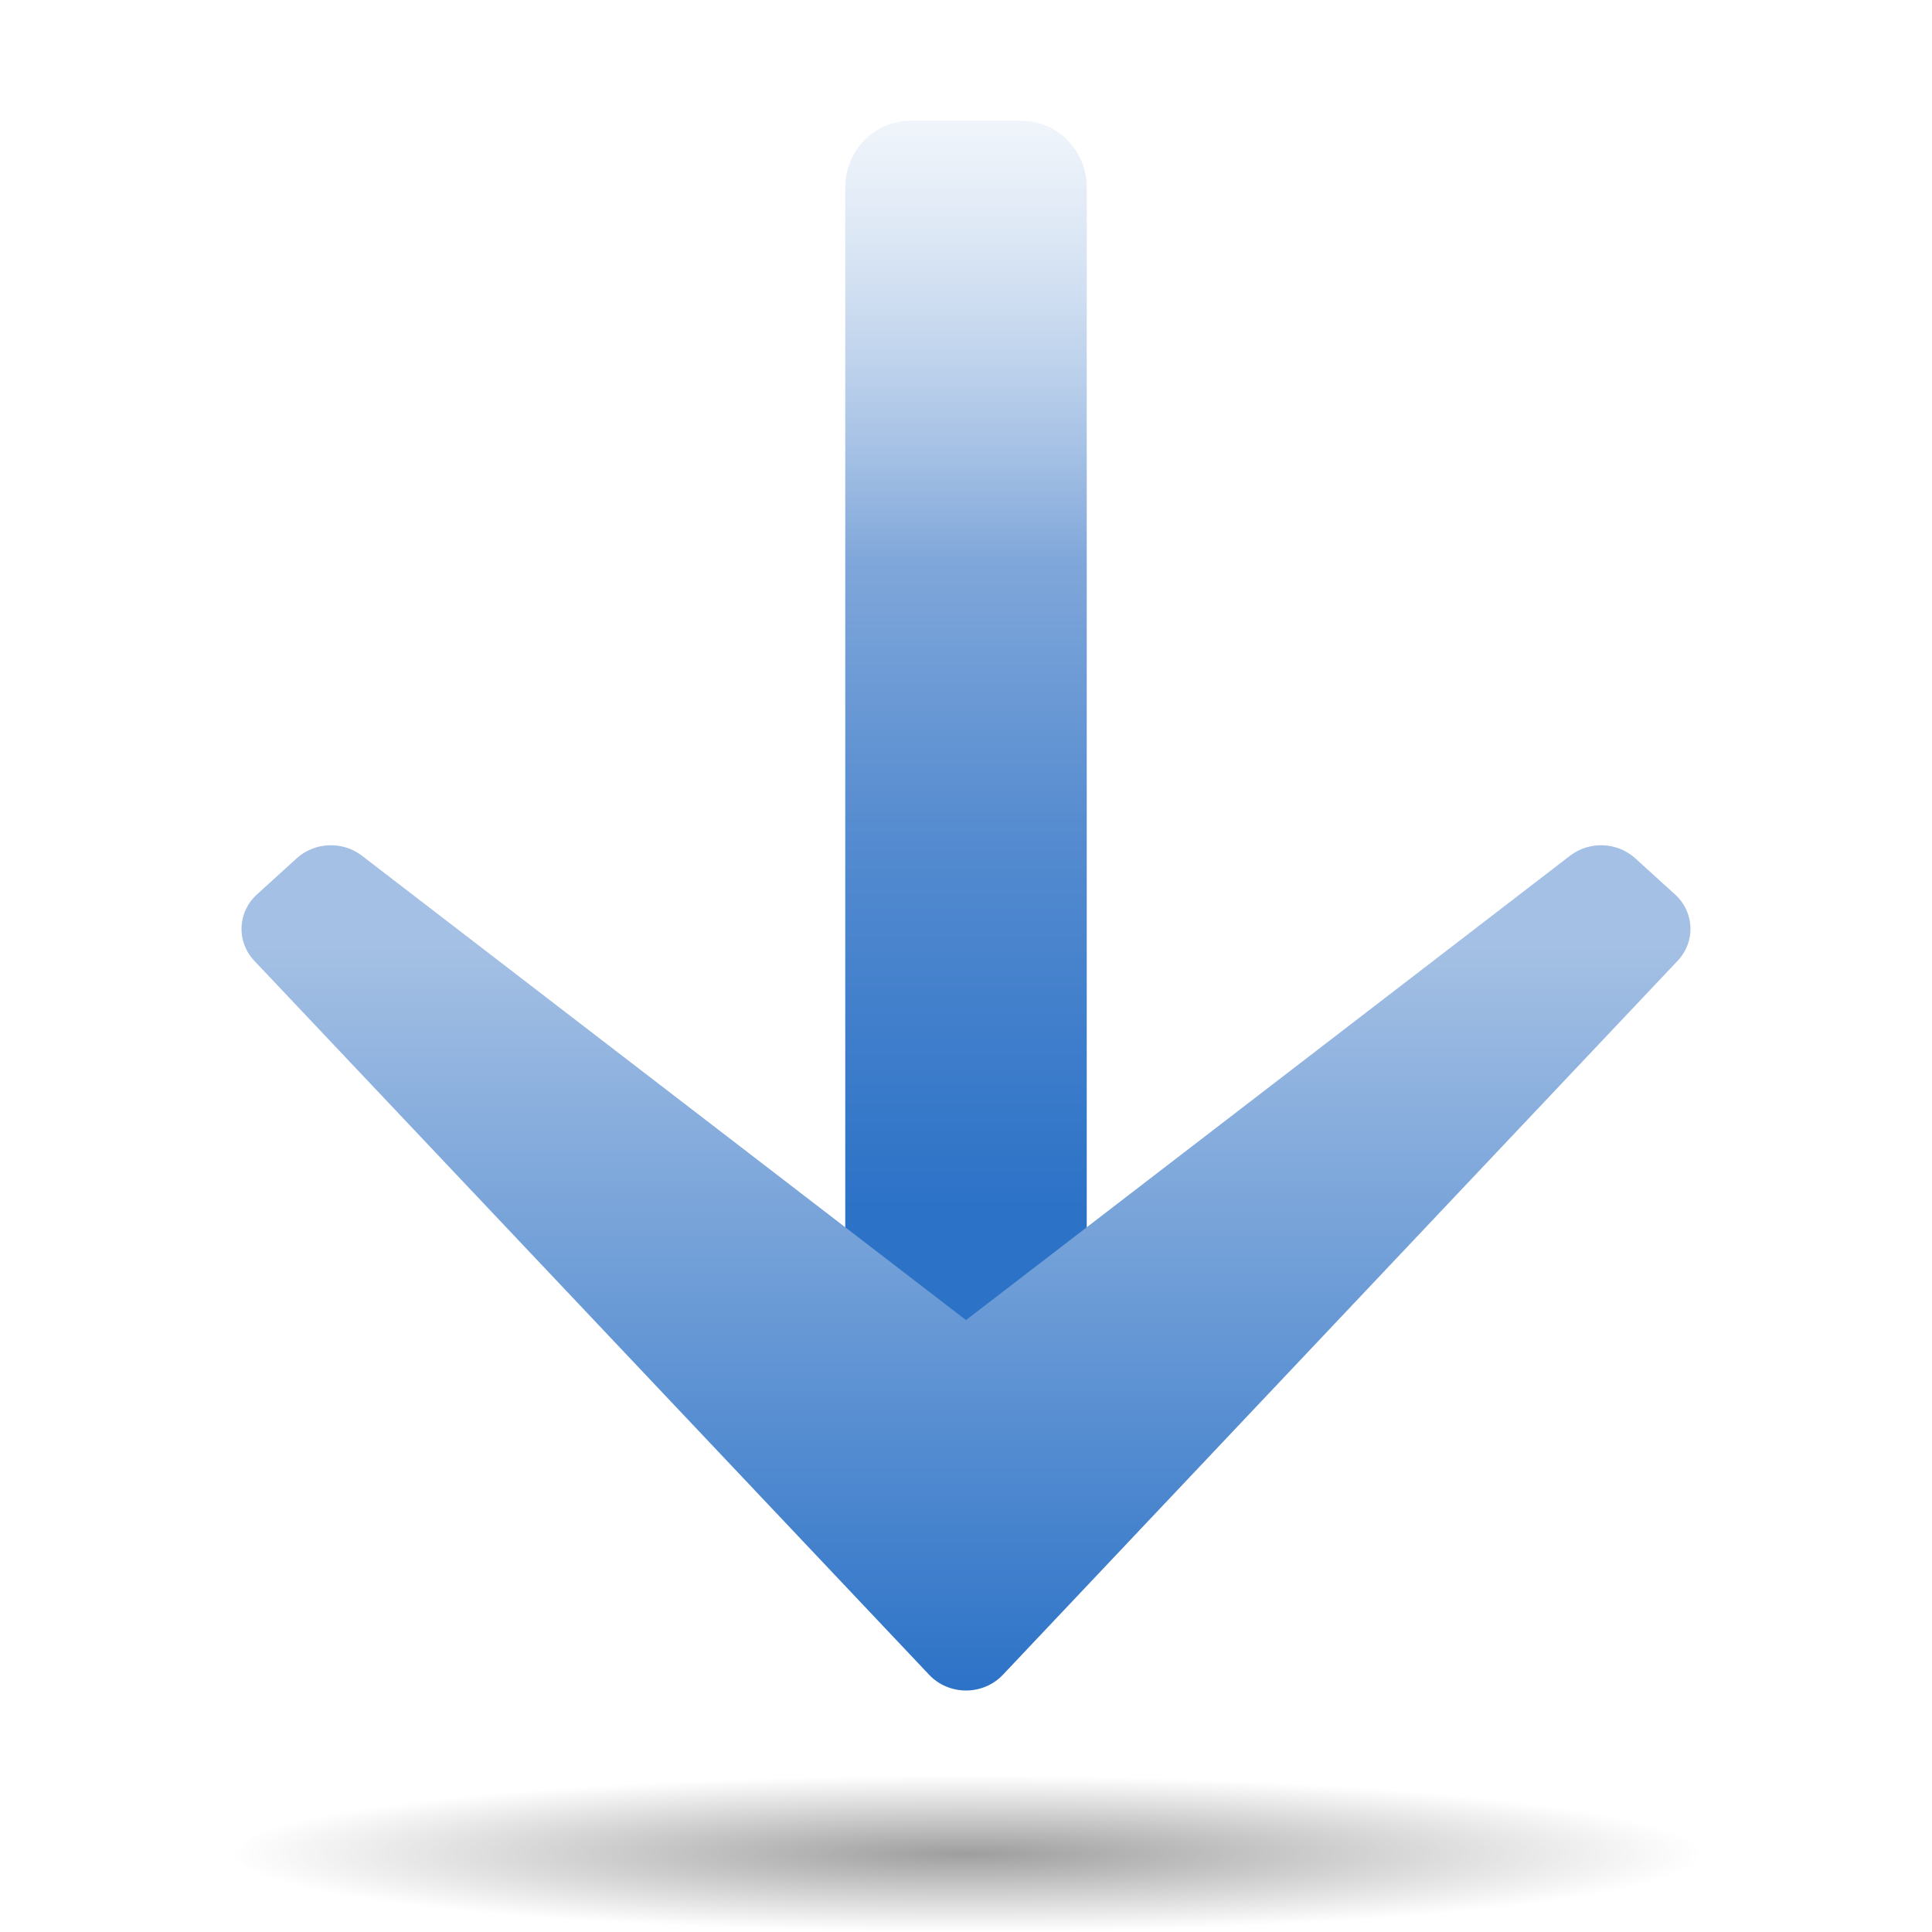
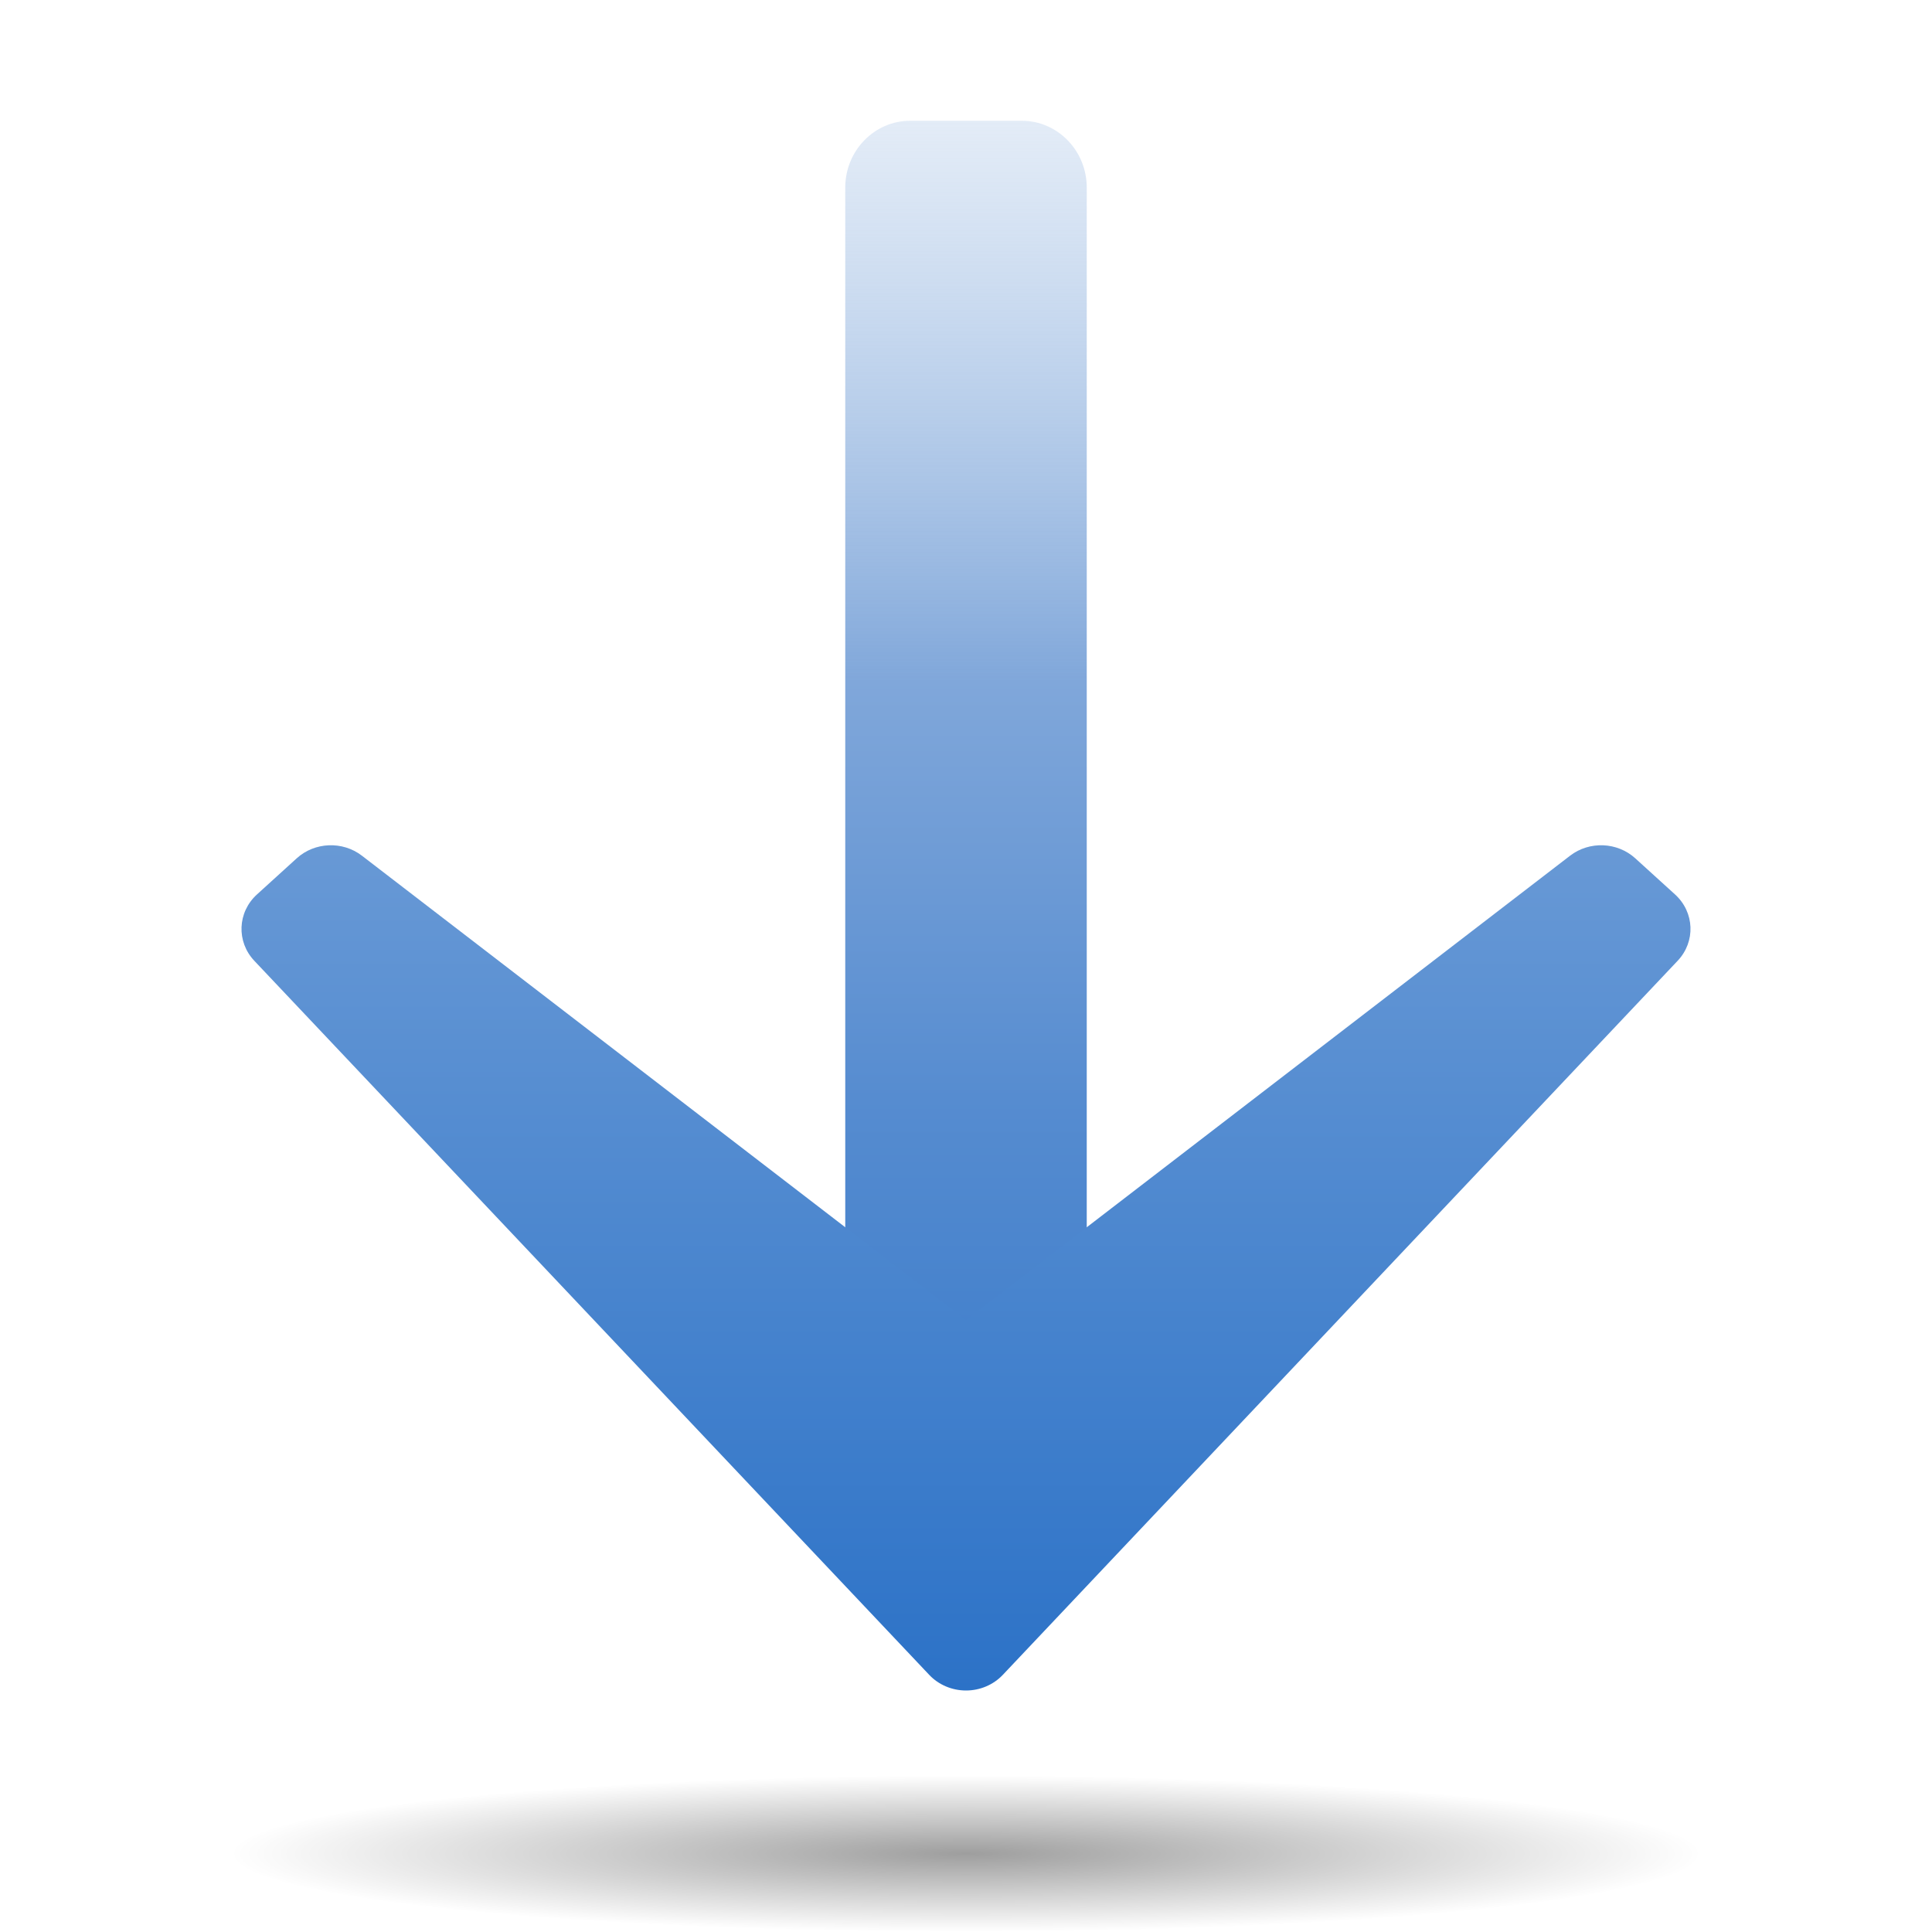
<svg xmlns="http://www.w3.org/2000/svg" xmlns:xlink="http://www.w3.org/1999/xlink" version="1.0" id="Livello_1" width="128" height="128" viewBox="0 0 112 116" overflow="visible" enable-background="new 0 0 112 116" xml:space="preserve">
  <defs id="defs22">
    <linearGradient id="linearGradient3291">
      <stop style="stop-color:black;stop-opacity:1" offset="0" id="stop3293" />
      <stop style="stop-color:black;stop-opacity:0" offset="1" id="stop3295" />
    </linearGradient>
    <radialGradient xlink:href="#linearGradient3291" id="radialGradient3336" gradientUnits="userSpaceOnUse" gradientTransform="matrix(0.7619049,-1.2561704e-5,5.4771697e-7,0.197802,15.21712,92.82246)" cx="63.912" cy="115.713" fx="63.912" fy="115.713" r="63.912" />
    <linearGradient id="linearGradient5108">
      <stop style="stop-color:#ffffff;stop-opacity:1;" offset="0" id="stop5110" />
      <stop style="stop-color:#a4c0e4;stop-opacity:0;" offset="1" id="stop5112" />
    </linearGradient>
    <linearGradient xlink:href="#XMLID_4_" id="linearGradient3154" gradientUnits="userSpaceOnUse" x1="76.351" y1="-0.08" x2="76.351" y2="59.811" gradientTransform="matrix(0.7767937,0,0,0.7463278,12.50031,-3.8620683e-8)" />
    <linearGradient xlink:href="#XMLID_3_" id="linearGradient4130" x1="56.211" y1="36.192" x2="56.211" y2="101.577" gradientUnits="userSpaceOnUse" />
    <linearGradient xlink:href="#XMLID_3_" id="linearGradient5106" gradientUnits="userSpaceOnUse" x1="56.211" y1="36.192" x2="56.211" y2="101.577" gradientTransform="matrix(0.9717223,0,0,0.9990389,1.378536,2.0903527e-2)" />
    <linearGradient xlink:href="#XMLID_3_" id="linearGradient5212" gradientUnits="userSpaceOnUse" gradientTransform="matrix(0.9717223,0,0,0.9990389,1.378536,2.0903527e-2)" x1="56.211" y1="36.192" x2="56.211" y2="101.577" />
    <linearGradient xlink:href="#XMLID_4_" id="linearGradient5214" gradientUnits="userSpaceOnUse" gradientTransform="matrix(0.7767937,0,0,0.7463278,12.50031,-3.8620683e-8)" x1="76.351" y1="-0.08" x2="76.351" y2="59.811" />
    <linearGradient xlink:href="#XMLID_4_" id="linearGradient5217" gradientUnits="userSpaceOnUse" gradientTransform="matrix(0.7767937,0,0,0.7463278,12.50031,7.25)" x1="76.351" y1="-0.08" x2="76.351" y2="59.811" />
    <linearGradient xlink:href="#XMLID_3_" id="linearGradient5220" gradientUnits="userSpaceOnUse" gradientTransform="matrix(0.9717223,0,0,0.9990389,1.378536,7.270904)" x1="56.211" y1="36.192" x2="56.211" y2="101.577" />
    <linearGradient xlink:href="#XMLID_4_" id="linearGradient5229" gradientUnits="userSpaceOnUse" gradientTransform="matrix(0.7767937,0,0,0.7463278,12.50031,7.25)" x1="76.351" y1="-0.08" x2="76.351" y2="59.811" />
    <radialGradient xlink:href="#linearGradient5108" id="radialGradient6213" cx="63.984" cy="15.938" fx="63.984" fy="15.938" r="26.234" gradientTransform="matrix(1.542122,0,0,0.7628522,-34.68731,3.880069)" gradientUnits="userSpaceOnUse" />
    <linearGradient xlink:href="#XMLID_3_" id="linearGradient6221" gradientUnits="userSpaceOnUse" x1="56.211" y1="36.192" x2="56.211" y2="101.577" />
    <linearGradient xlink:href="#XMLID_3_" id="linearGradient6223" gradientUnits="userSpaceOnUse" gradientTransform="matrix(0.9717223,0,0,0.9990389,1.378536,7.270904)" x1="56.211" y1="36.192" x2="56.211" y2="101.577" />
    <linearGradient xlink:href="#XMLID_4_" id="linearGradient6225" gradientUnits="userSpaceOnUse" gradientTransform="matrix(0.7767937,0,0,0.7463278,12.50031,7.25)" x1="76.351" y1="-0.08" x2="76.351" y2="59.811" />
    <radialGradient xlink:href="#linearGradient5108" id="radialGradient6227" gradientUnits="userSpaceOnUse" gradientTransform="matrix(1.542122,0,0,0.7628522,-34.68731,3.880069)" cx="63.984" cy="15.938" fx="63.984" fy="15.938" r="26.234" />
-     <linearGradient xlink:href="#XMLID_4_" id="linearGradient6233" gradientUnits="userSpaceOnUse" gradientTransform="matrix(0.7767937,0,0,-0.7463278,12.50031,101.5)" x1="76.351" y1="-0.08" x2="76.351" y2="59.811" />
-     <linearGradient xlink:href="#XMLID_3_" id="linearGradient6239" gradientUnits="userSpaceOnUse" x1="56.211" y1="36.192" x2="56.211" y2="101.577" gradientTransform="matrix(0.9717223,0,0,0.9990389,1.378536,-108.7291)" />
+     <linearGradient xlink:href="#XMLID_4_" id="linearGradient6233" gradientUnits="userSpaceOnUse" gradientTransform="matrix(0.7767937,0,0,-0.7463278,12.50031,101.5)" x1="55.999" y1="-2.0290324e-07" x2="55.999" y2="136.206" />
+     <linearGradient xlink:href="#XMLID_3_" id="linearGradient6239" gradientUnits="userSpaceOnUse" x1="56.211" y1="7.236" x2="56.211" y2="108.988" gradientTransform="matrix(0.9717223,0,0,0.9990389,1.378536,-108.7291)" />
  </defs>
  <linearGradient id="XMLID_3_" gradientUnits="userSpaceOnUse" x1="55.999" y1="26.105" x2="55.999" y2="116.001">
    <stop offset="0" style="stop-color:#2C72C7" id="stop6" />
    <stop id="stop5117" style="stop-color:#568cd0;stop-opacity:1;" offset="0.35" />
    <stop offset="0.596" style="stop-color:#80a7da;stop-opacity:1;" id="stop8" />
    <stop offset="1" style="stop-color:#bdd2ec;stop-opacity:0.224;" id="stop10" />
  </linearGradient>
  <linearGradient id="XMLID_4_" gradientUnits="userSpaceOnUse" x1="56.001" y1="69.249" x2="56.001" y2="-1.873">
    <stop offset="0" style="stop-color:#2C72C7" id="stop15" />
    <stop offset="1" style="stop-color:#A4C0E4" id="stop17" />
  </linearGradient>
  <path style="opacity:0.381;fill:url(#radialGradient3336);fill-opacity:1;fill-rule:nonzero;stroke:none;stroke-width:0;stroke-linecap:round;stroke-linejoin:round;stroke-miterlimit:4;stroke-dasharray:none;stroke-dashoffset:4;stroke-opacity:1" id="path1563" d="M 127.824 115.709 A 63.912 12.642 0 1 1  0,115.709 A 63.912 12.642 0 1 1  127.824 115.709 z" transform="matrix(0.9074952,0,0,0.371906,-2.000023,68.26543)" />
  <rect style="fill:url(#linearGradient6239);fill-opacity:1;fill-rule:nonzero;stroke:none;stroke-width:16;stroke-linecap:round;stroke-linejoin:round;stroke-miterlimit:4;stroke-dasharray:none;stroke-opacity:1" id="rect4128" width="14.5" height="79.75" x="48.75" y="-87" rx="3.905" ry="4.015" transform="scale(1,-1)" />
  <path style="fill:url(#linearGradient6233)" d="M 53.792,100.561 L 13.27,57.688 C 12.185,56.539 12.255,54.771 13.428,53.704 L 15.815,51.534 C 16.895,50.552 18.568,50.484 19.731,51.378 C 19.731,51.378 52.627,76.667 56,79.26 C 59.374,76.667 92.269,51.378 92.269,51.378 C 93.431,50.484 95.104,50.552 96.184,51.534 L 98.572,53.704 C 99.746,54.771 99.815,56.539 98.728,57.687 L 58.209,100.562 C 57.644,101.159 56.841,101.5 56.001,101.5 C 55.159,101.5 54.357,101.159 53.792,100.561 z " id="path19" />
</svg>
